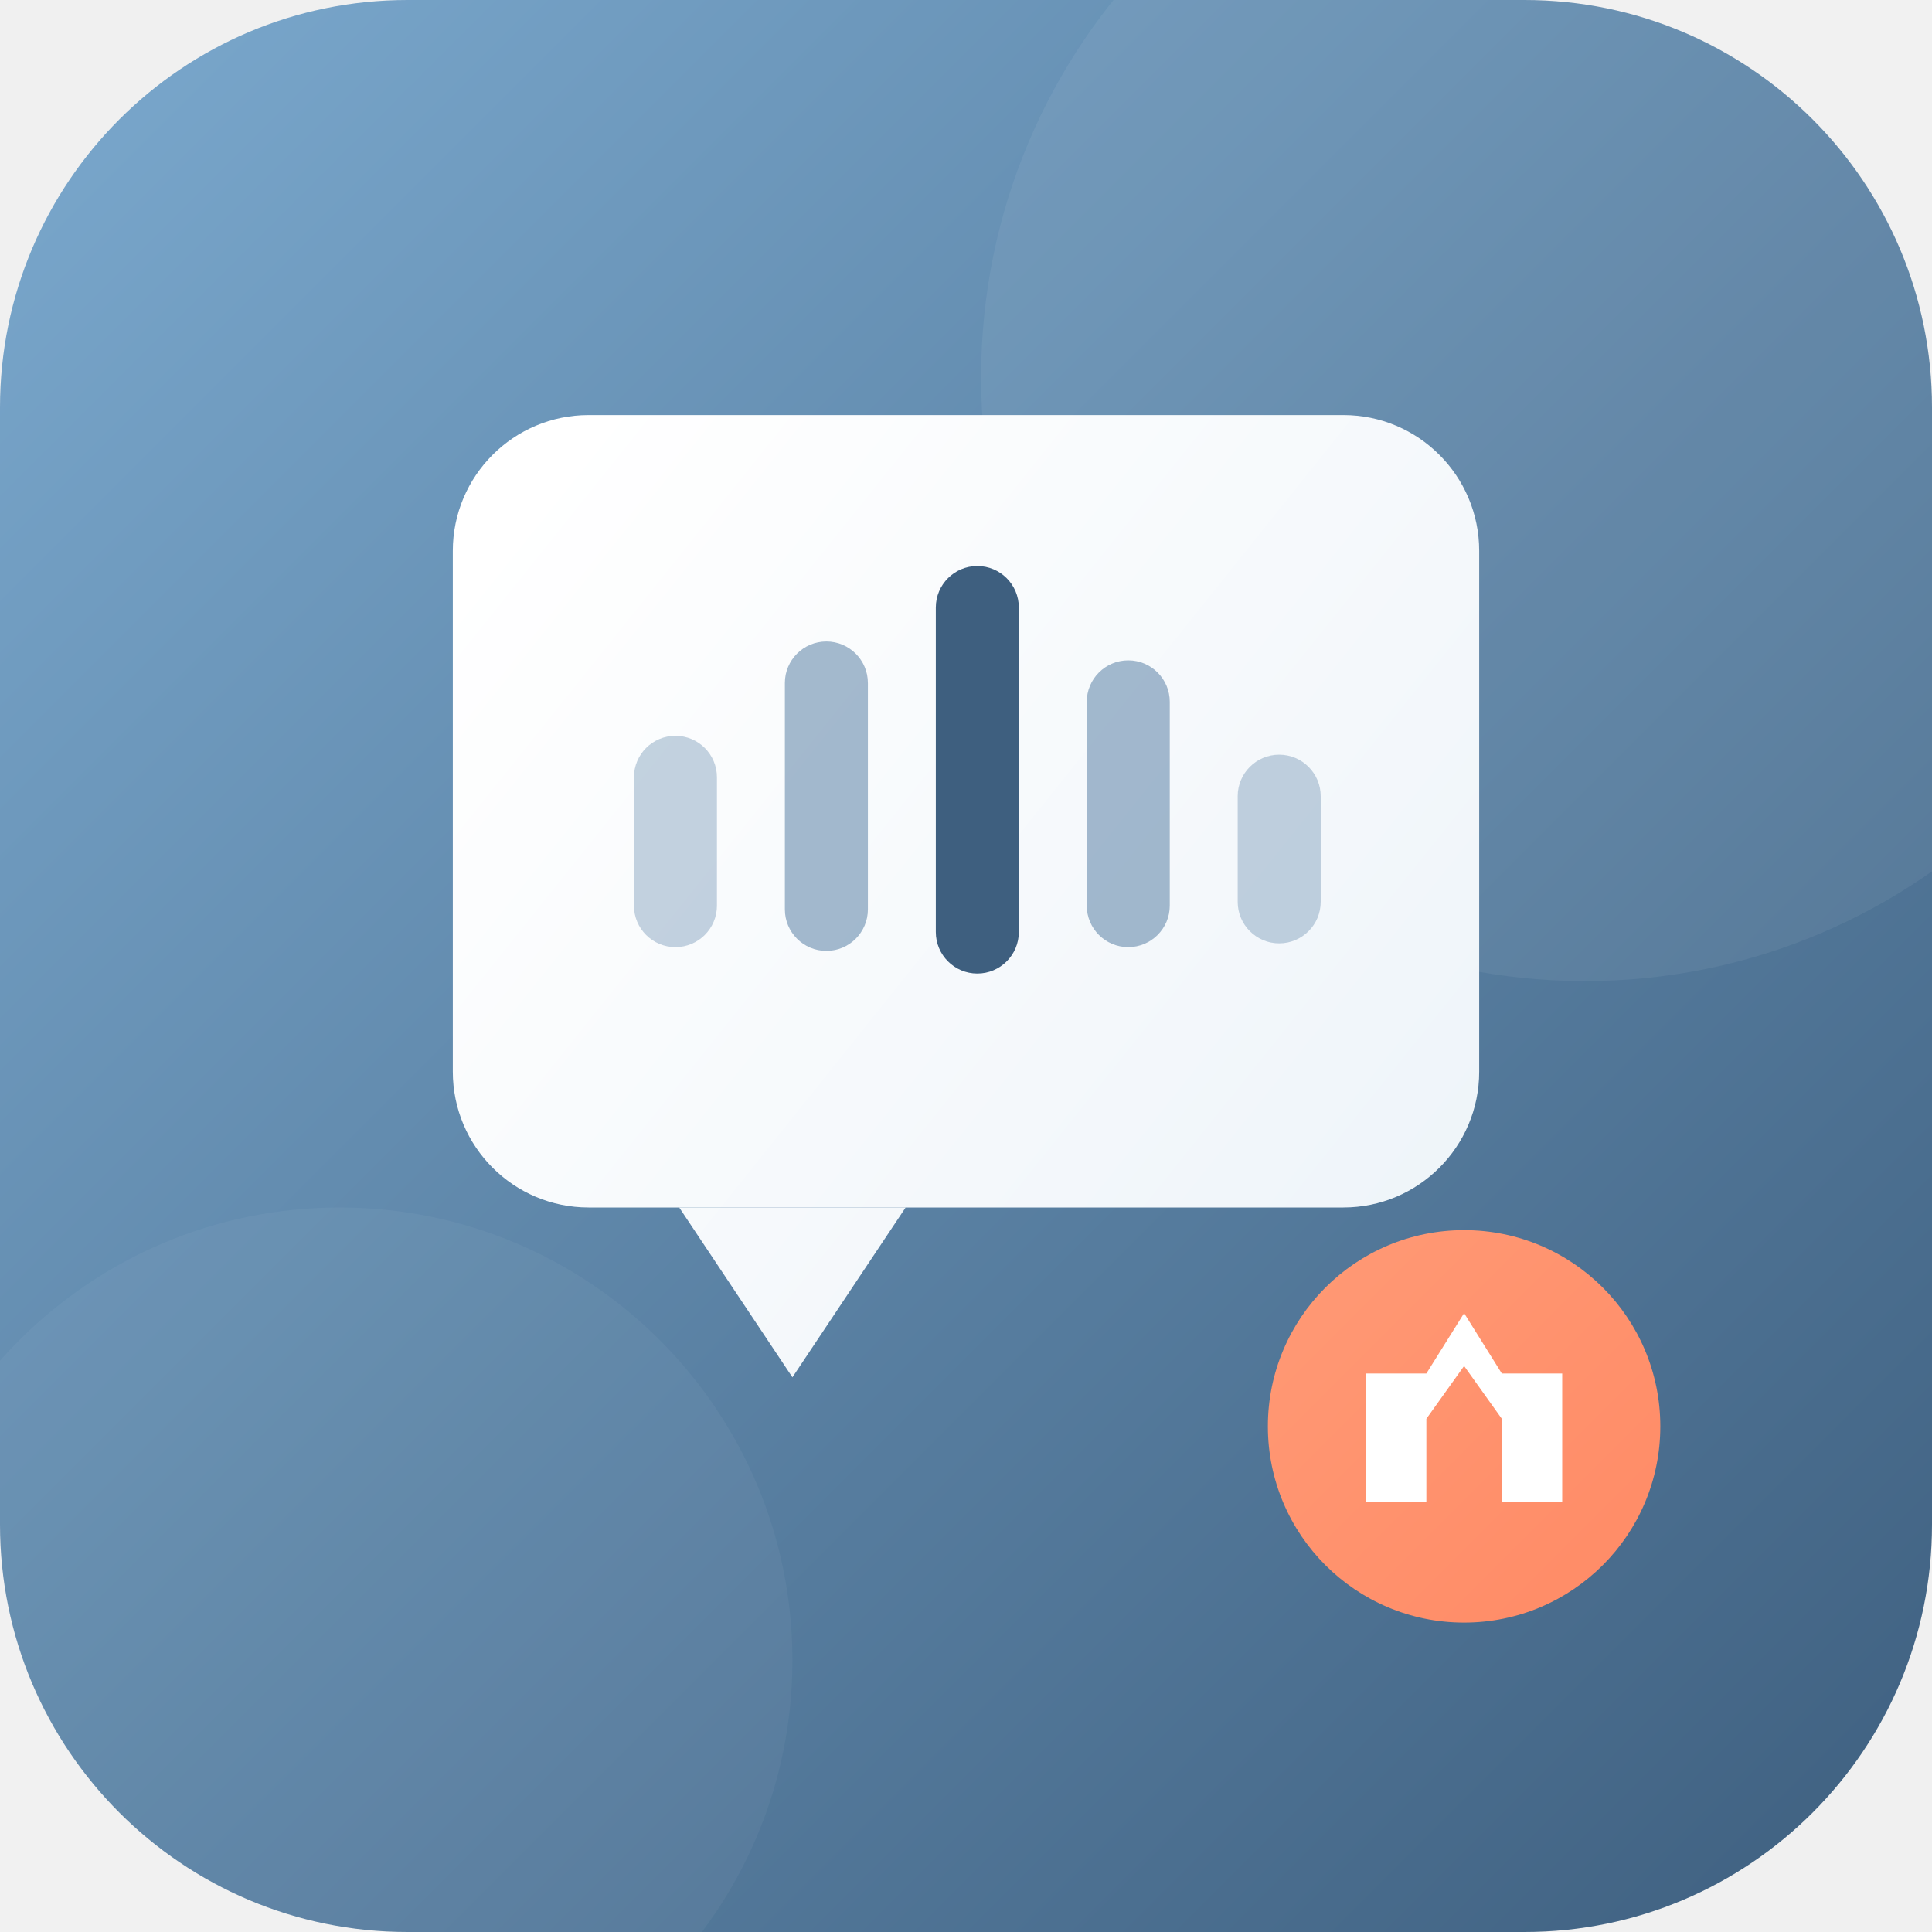
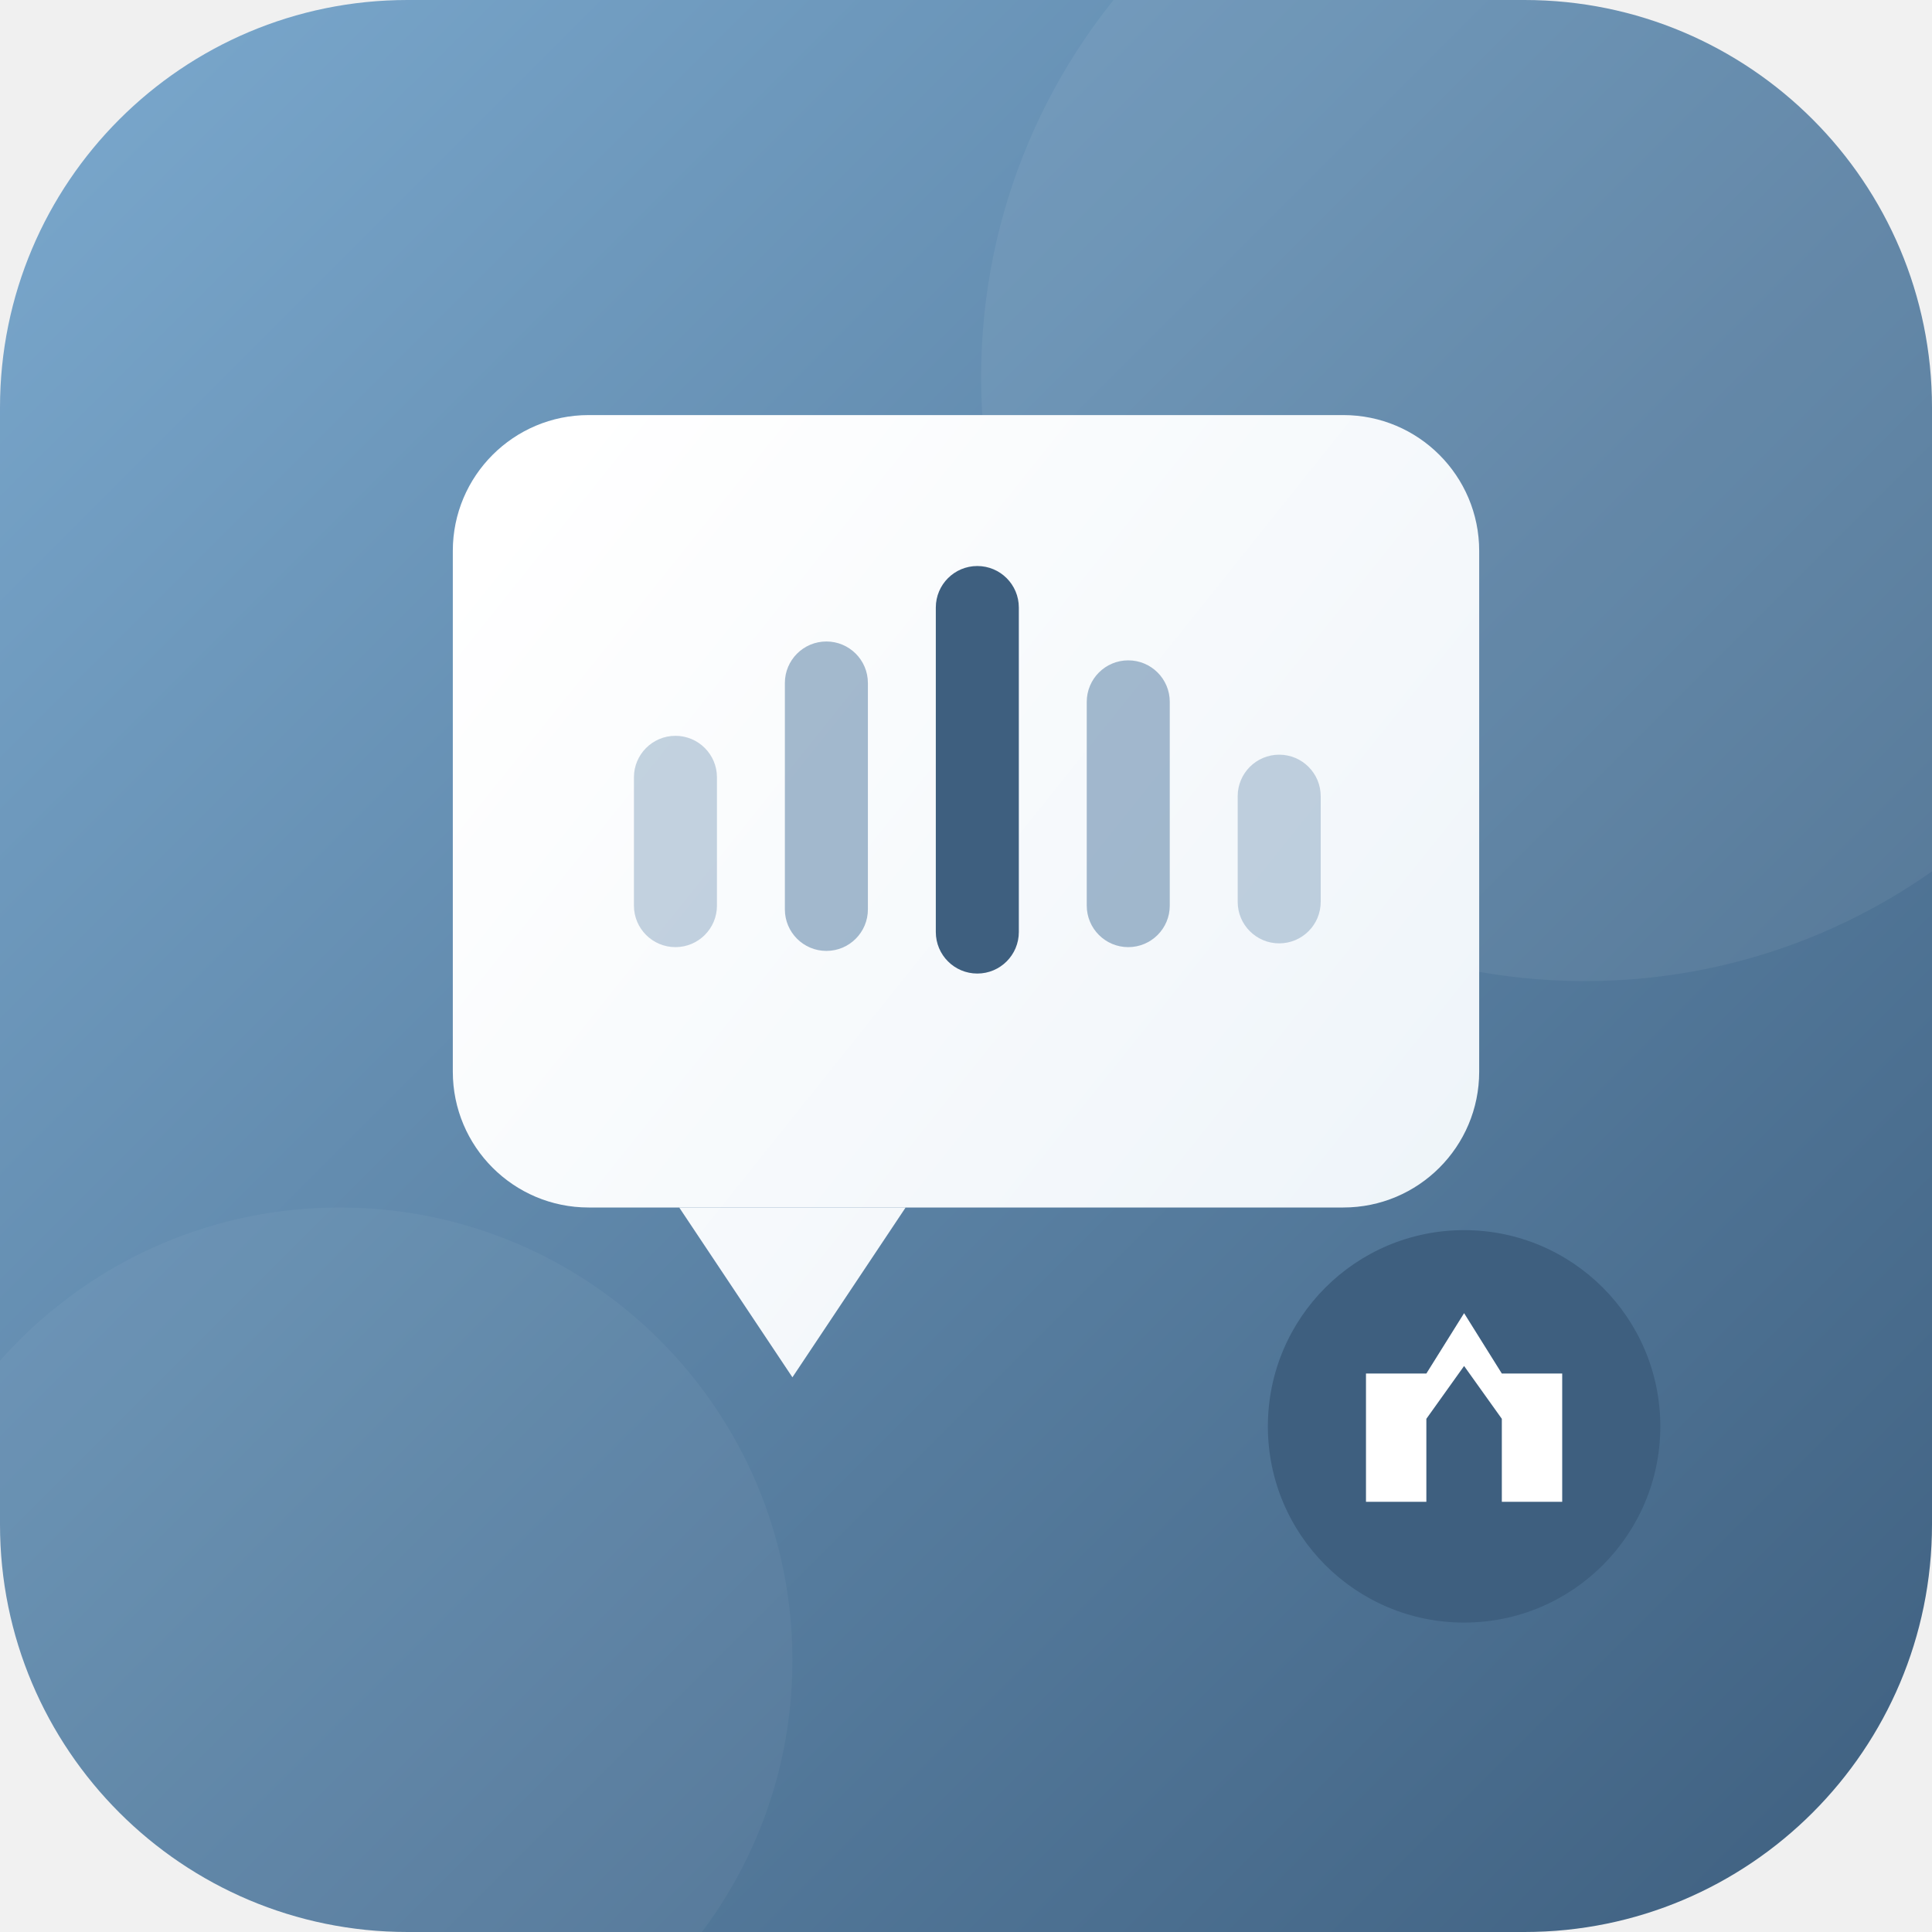
<svg xmlns="http://www.w3.org/2000/svg" viewBox="0 0 512 512">
  <defs>
    <linearGradient id="bg" x1="0" y1="0" x2="512" y2="512" gradientUnits="userSpaceOnUse">
      <stop offset="0%" stop-color="#7BA9CE" />
      <stop offset="100%" stop-color="#3E5F7F" />
    </linearGradient>
    <linearGradient id="bubble" x1="130" y1="140" x2="380" y2="340" gradientUnits="userSpaceOnUse">
      <stop offset="0%" stop-color="#FFFFFF" />
      <stop offset="100%" stop-color="#EEF4F9" />
    </linearGradient>
    <linearGradient id="coral" x1="0" y1="0" x2="1" y2="1">
      <stop offset="0%" stop-color="#FF9A76" />
      <stop offset="100%" stop-color="#FF8A65" />
    </linearGradient>
  </defs>
  <rect width="512" height="512" rx="108" fill="url(#bg)" />
  <circle cx="420" cy="100" r="160" fill="#FFFFFF" fill-opacity="0.06" />
  <circle cx="90" cy="440" r="120" fill="#FFFFFF" fill-opacity="0.04" />
  <rect x="120" y="110" width="272" height="210" rx="36" fill="url(#bubble)" />
  <polygon points="180,320 210,365 240,320" fill="url(#bubble)" />
  <rect x="168" y="195" width="22" height="56" rx="11" fill="#5B82A6" fill-opacity="0.35" />
  <rect x="208" y="170" width="22" height="82" rx="11" fill="#5B82A6" fill-opacity="0.55" />
  <rect x="248" y="150" width="22" height="108" rx="11" fill="#3E5F7F" />
  <rect x="288" y="175" width="22" height="76" rx="11" fill="#5B82A6" fill-opacity="0.55" />
  <rect x="328" y="200" width="22" height="50" rx="11" fill="#5B82A6" fill-opacity="0.35" />
-   <circle cx="388" cy="378" r="52" fill="url(#coral)" />
+   <circle cx="388" cy="378" r="52" fill="#3E5F7F" />
  <path d="M362 364 L378 364 L388 348 L398 364 L414 364 L414 398 L398 398 L398 376 L388 362 L378 376 L378 398 L362 398Z" fill="#FFFFFF" />
</svg>
